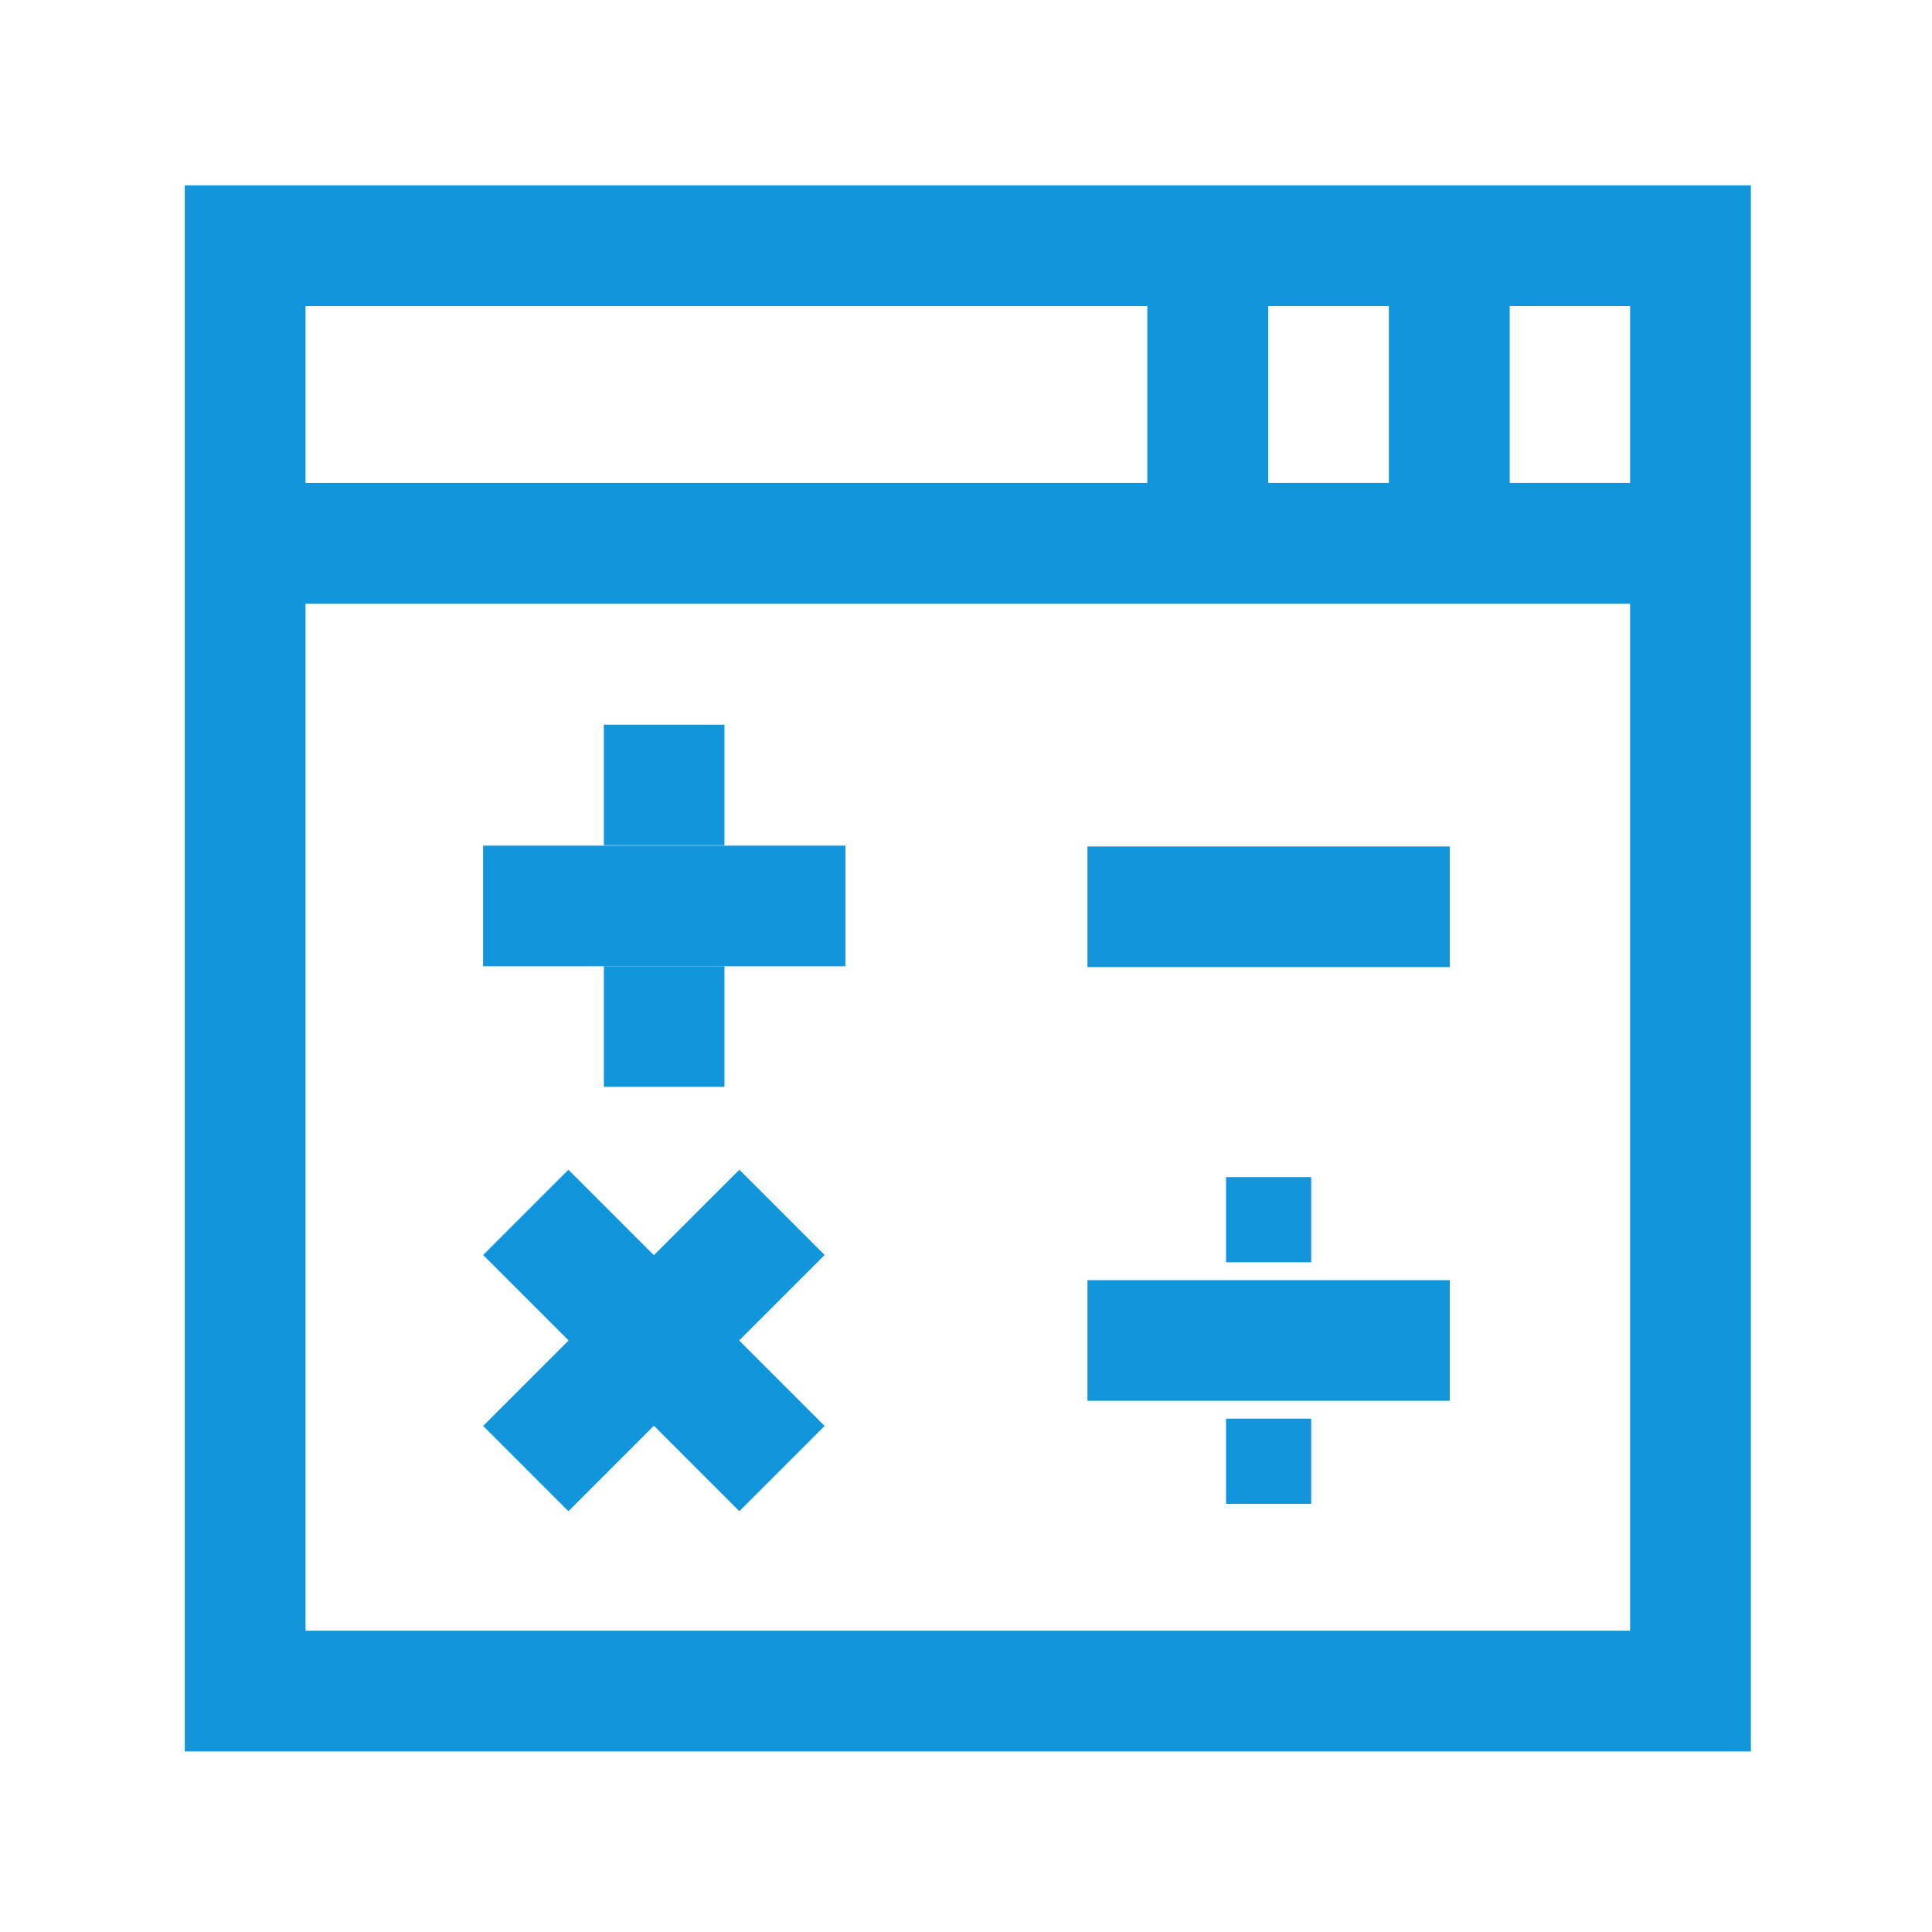
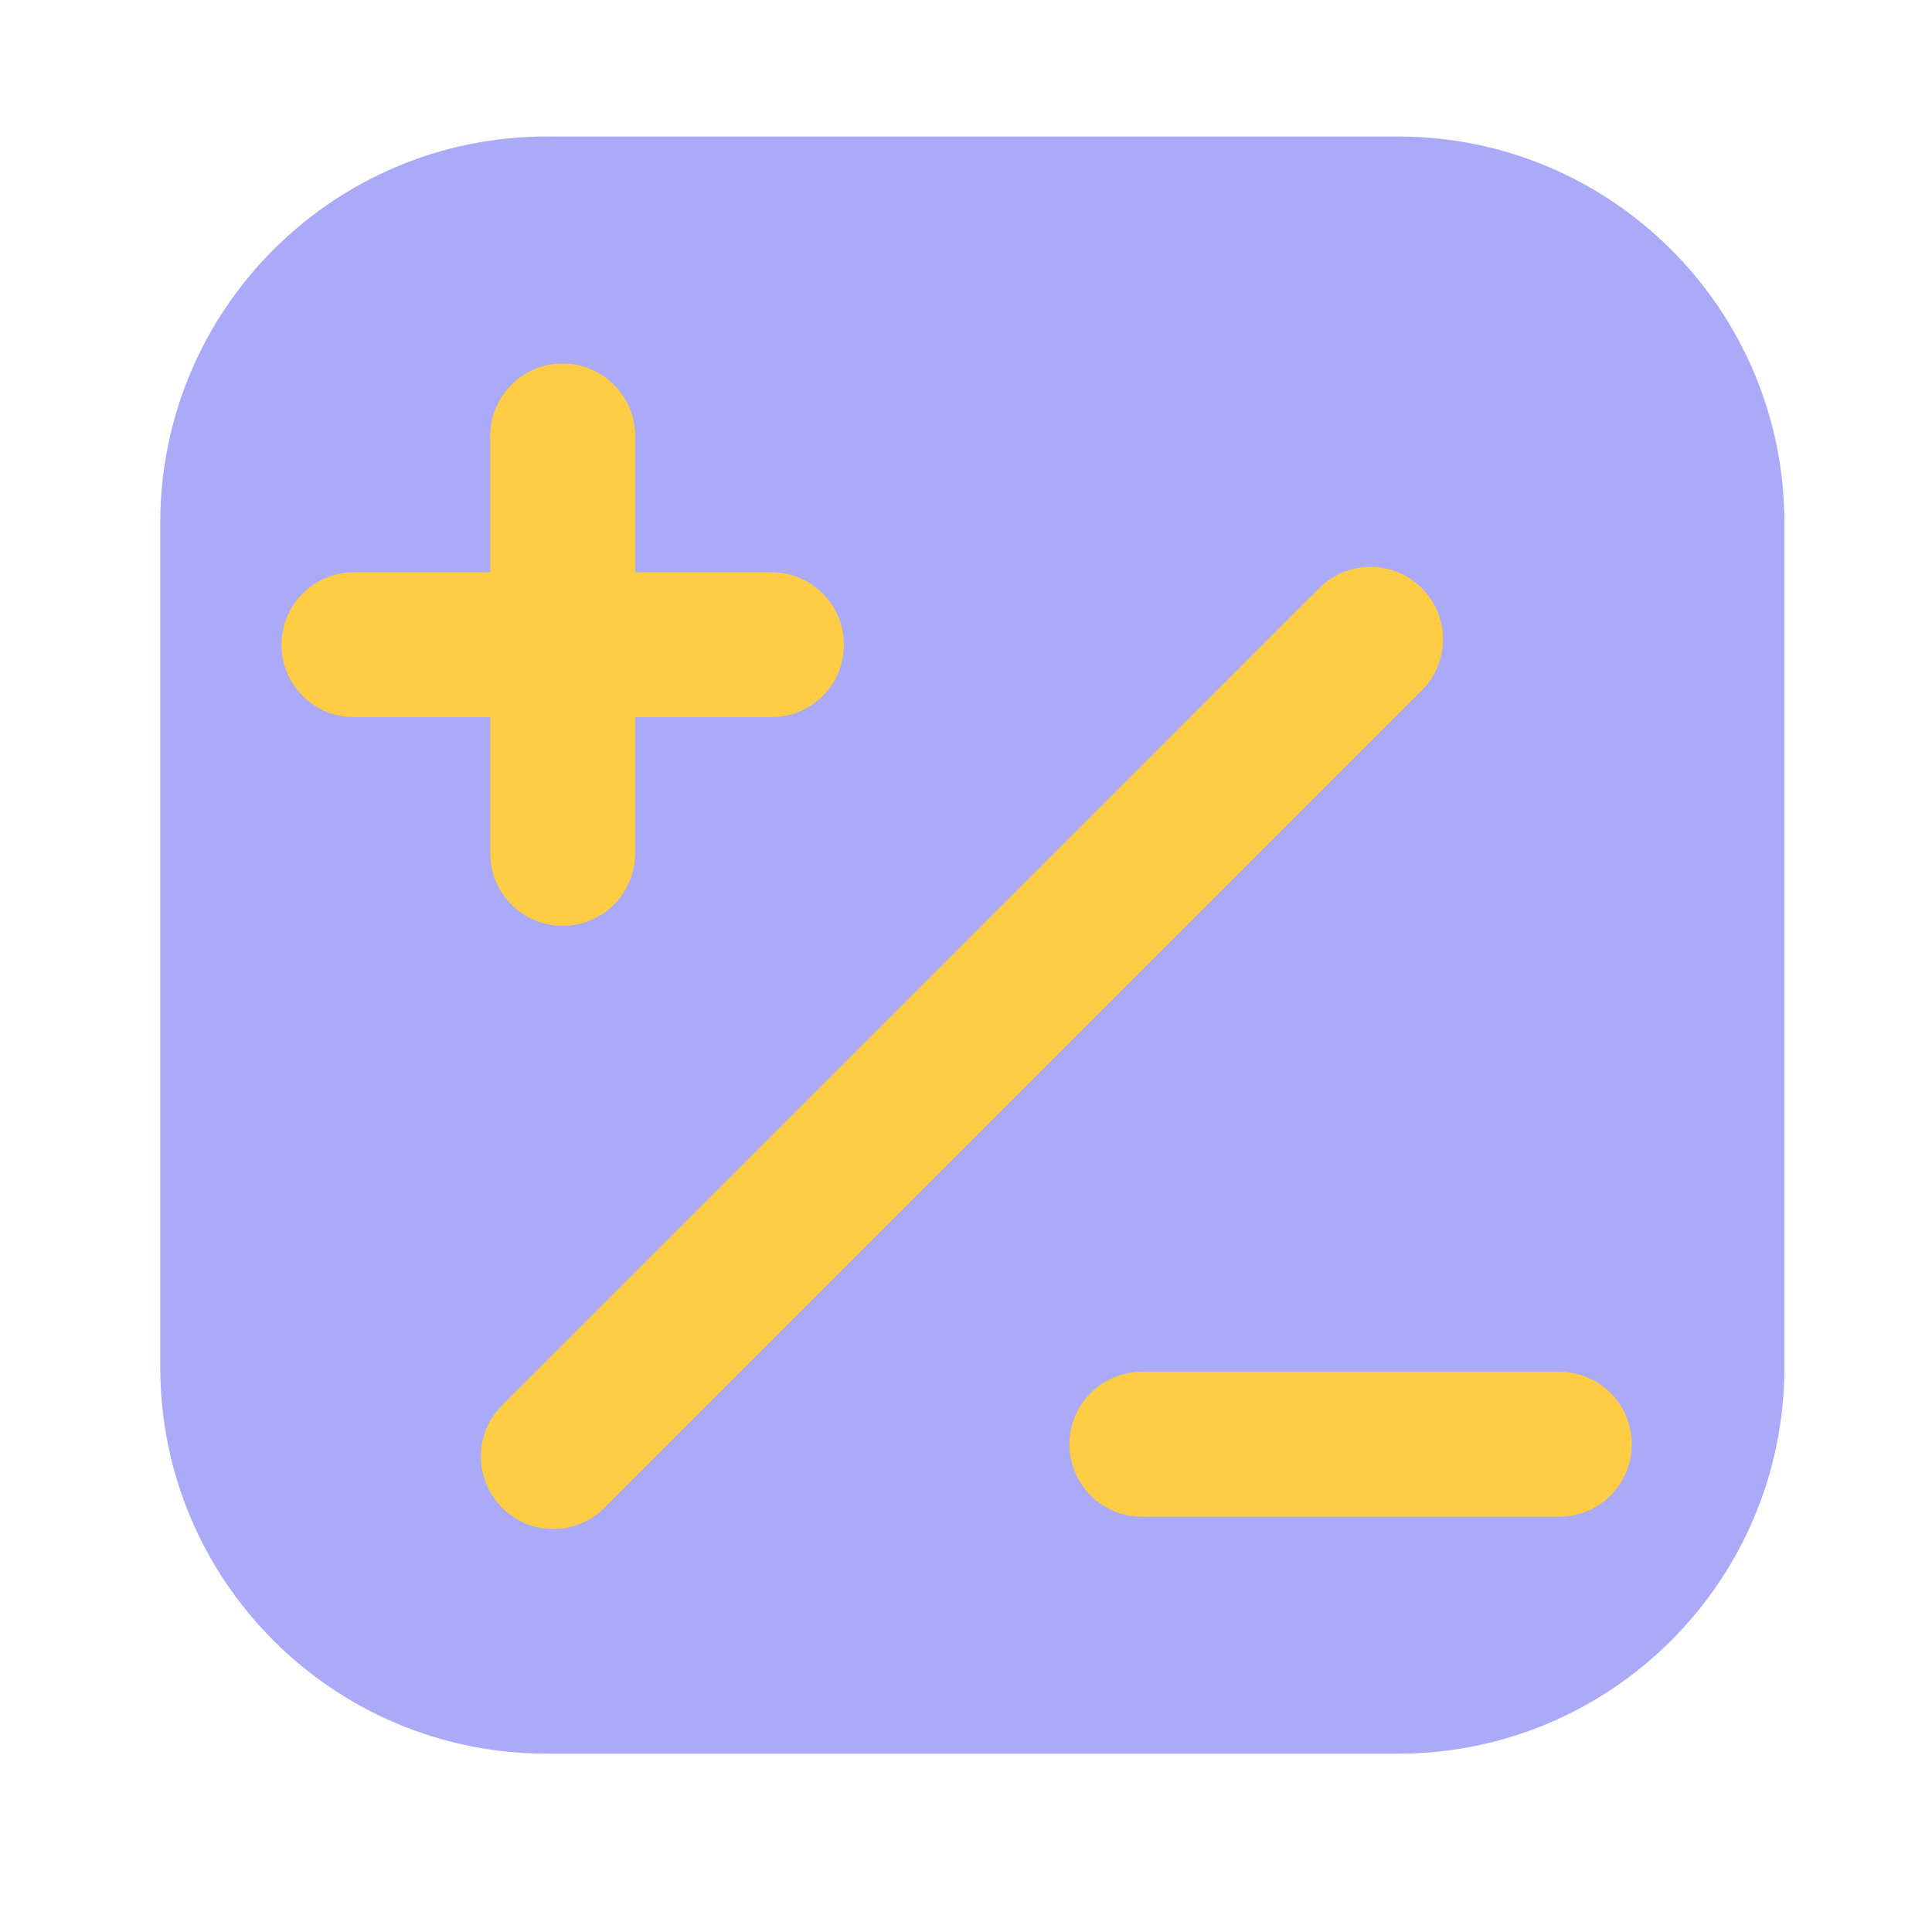
- <svg xmlns="http://www.w3.org/2000/svg" t="1698830653744" class="icon" viewBox="0 0 1024 1024" version="1.1" p-id="19682" width="200" height="200">
-   <path d="M383.98 512.13h-63.92v63.92h63.92v-63.92z" fill="#1296db" p-id="19683" />
-   <path d="M97.93 98.23V928.3H928V98.23H97.93zM864 255.95h-63.82v-93.73H864v93.73z m-191.85 0v-93.73h63.98v93.73h-63.98z m-64.05-93.72v93.73H161.93v-93.73H608.1zM161.93 864.29V320H864v544.3H161.93z" fill="#1296db" p-id="19684" />
-   <path d="M256.05 448.21h192.04v63.92H256.05zM576.38 448.64h192.04v63.92H576.38zM576.38 678.52h192.04v63.92H576.38zM391.87 619.98l-45.3 45.3-45.29-45.3-45.2 45.2 45.3 45.3-45.3 45.29 45.2 45.2 45.29-45.3 45.3 45.3 45.2-45.2-45.3-45.29 45.3-45.3zM320.06 384.1h63.92v63.92h-63.92zM649.83 623.89h45.14v45.14h-45.14zM649.83 751.92h45.14v45.14h-45.14z" fill="#1296db" p-id="19685" />
+ <svg xmlns="http://www.w3.org/2000/svg" t="1699508552084" class="icon" viewBox="0 0 1024 1024" version="1.1" p-id="5699" width="200" height="200">
+   <path d="M740.966 929.485H289.741c-113.101 0-204.8-91.699-204.8-204.8V277.146c0-113.101 91.699-204.8 204.8-204.8h451.226c113.101 0 204.8 91.699 204.8 204.8v447.539c0 113.101-91.699 204.8-204.8 204.8z" fill="#aaaaf8" p-id="5700" />
+   <path d="M753.562 311.706a38.41 38.41 0 0 0-54.323 0l-433.101 433.101a38.41 38.41 0 0 0 0 54.323 38.313 38.313 0 0 0 27.136 11.264c9.83 0 19.661-3.738 27.136-11.264l433.101-433.101a38.364 38.364 0 0 0 0.051-54.323zM826.47 727.091h-221.235c-21.197 0-38.4 17.203-38.4 38.4s17.203 38.4 38.4 38.4h221.235c21.197 0 38.4-17.203 38.4-38.4s-17.152-38.4-38.4-38.4zM259.84 452.301c0 21.197 17.203 38.4 38.4 38.4s38.4-17.203 38.4-38.4v-72.192h72.243c21.197 0 38.4-17.203 38.4-38.4s-17.203-38.4-38.4-38.4H336.64V231.066c0-21.197-17.203-38.4-38.4-38.4s-38.4 17.203-38.4 38.4v72.243H187.597c-21.197 0-38.4 17.203-38.4 38.4s17.203 38.4 38.4 38.4h72.243v72.192z" fill="#FFCD43" p-id="5701" />
</svg>
